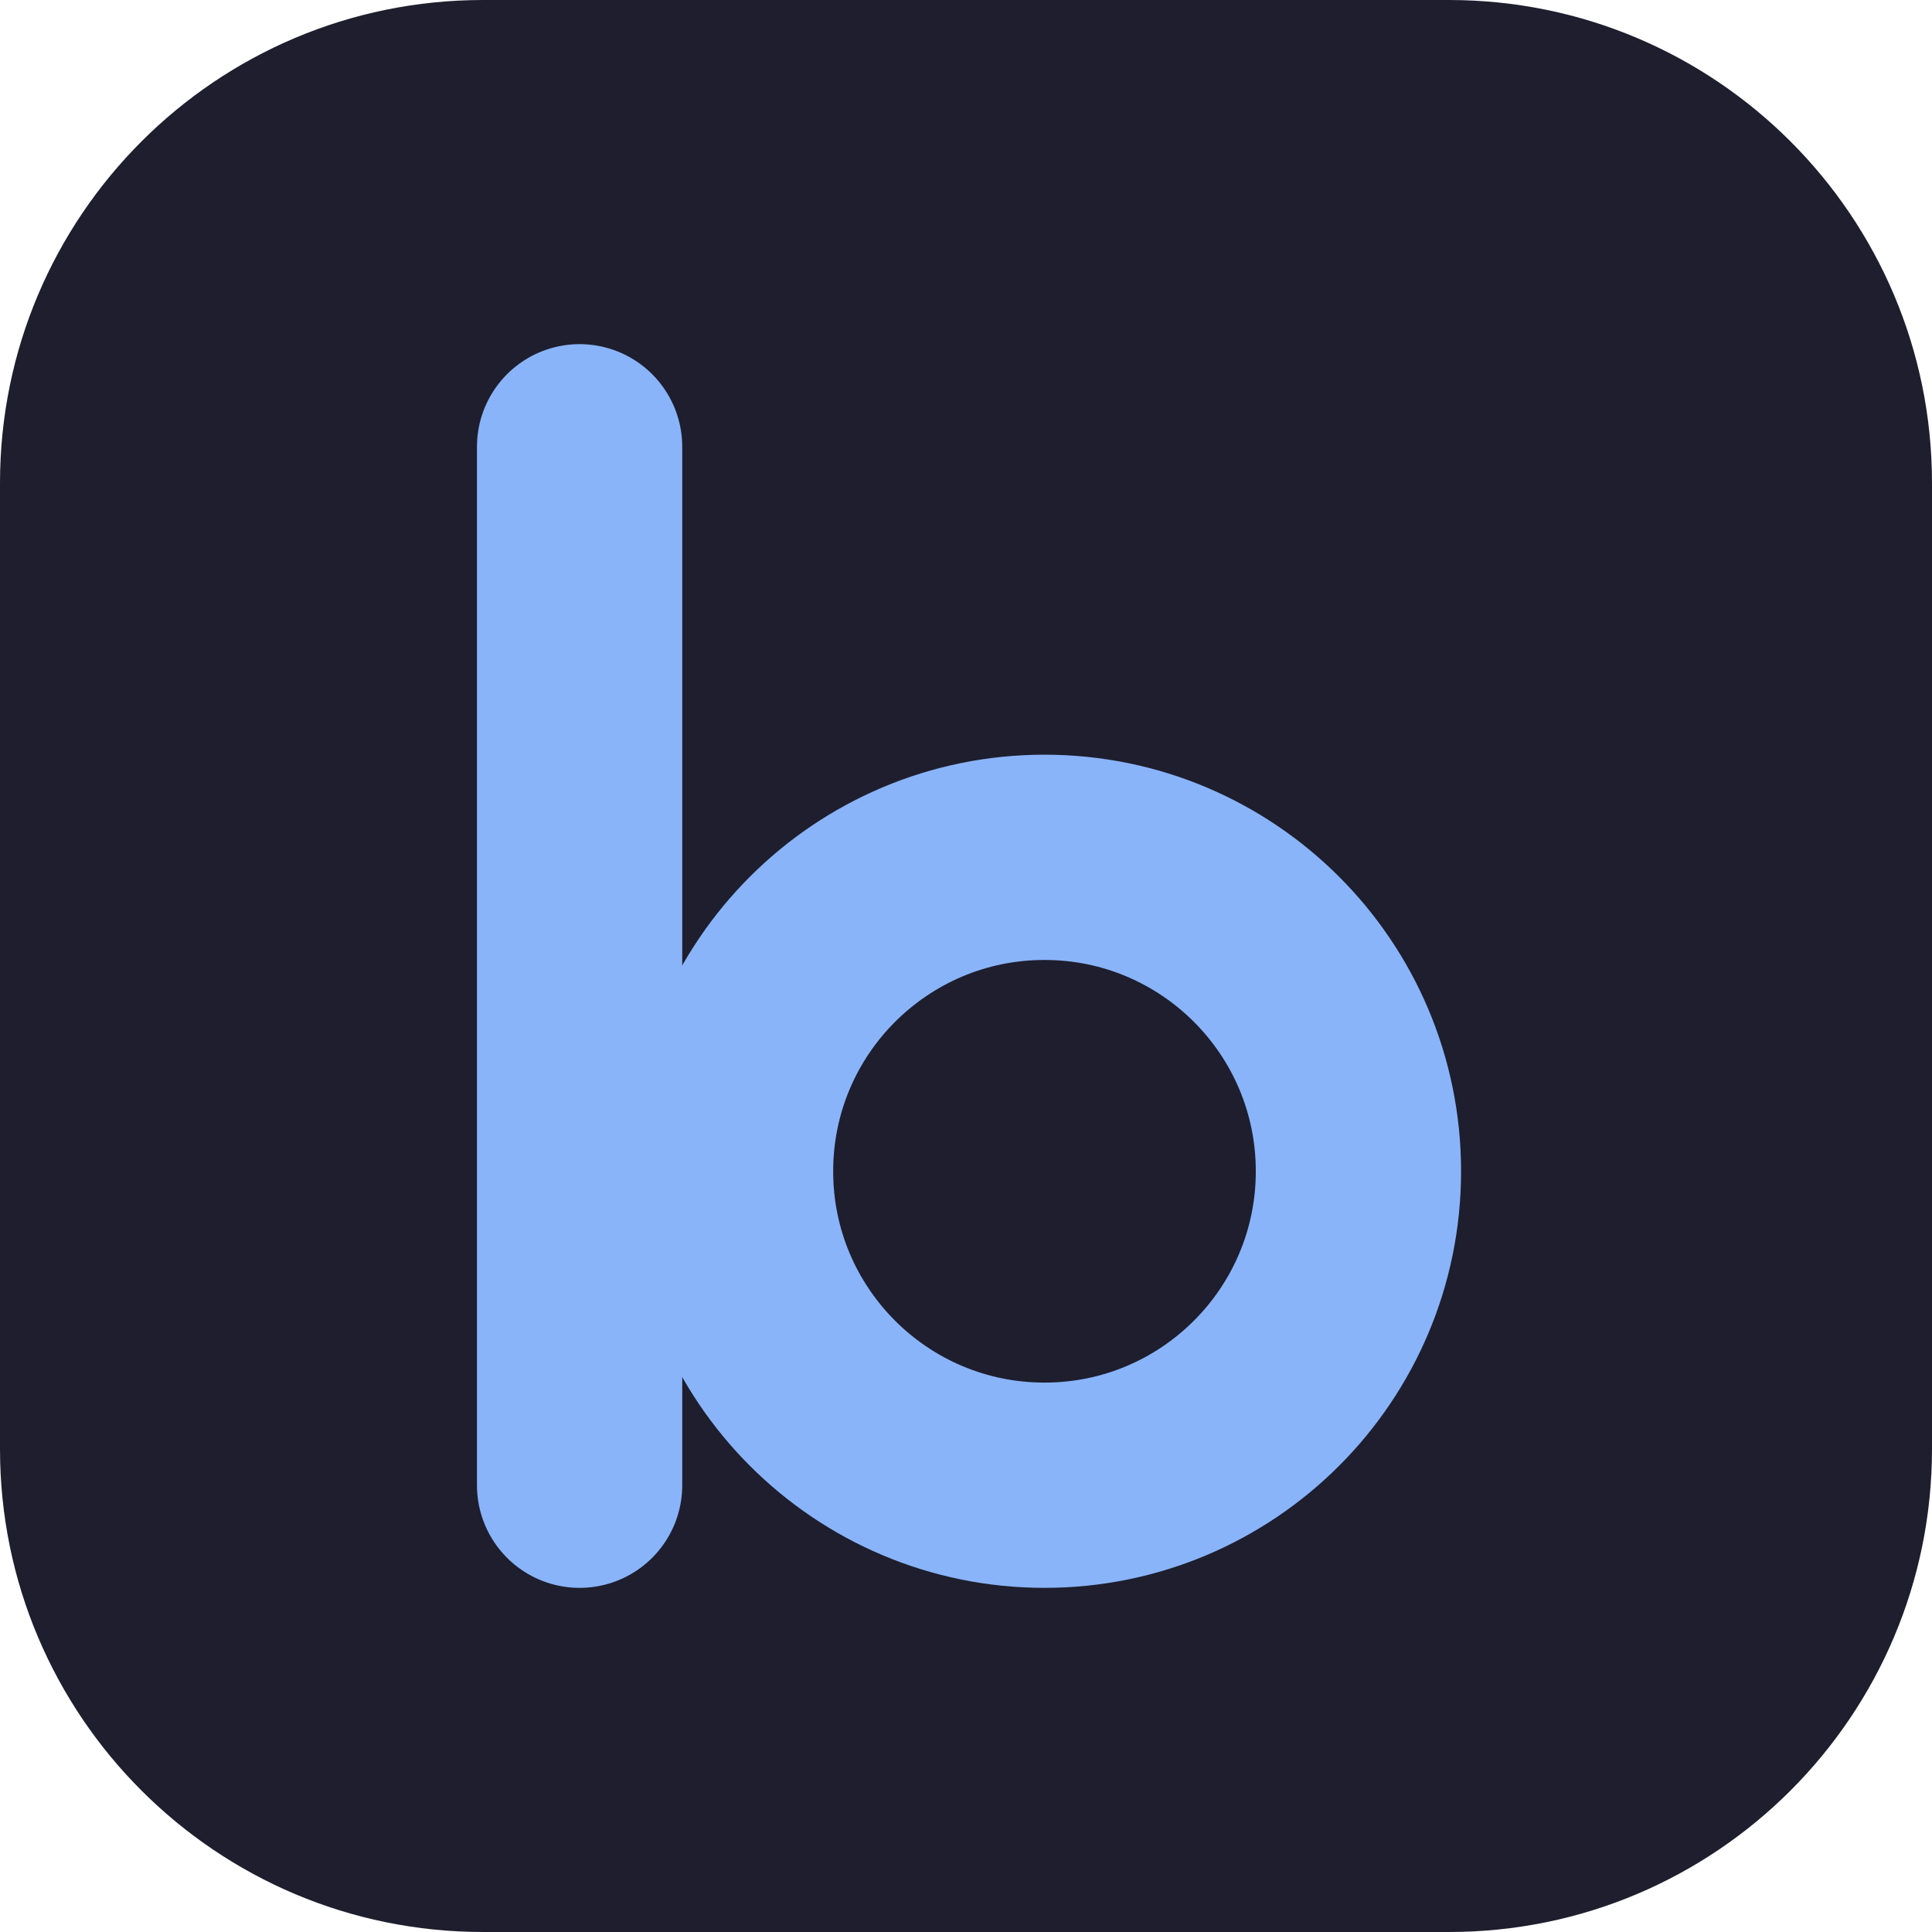
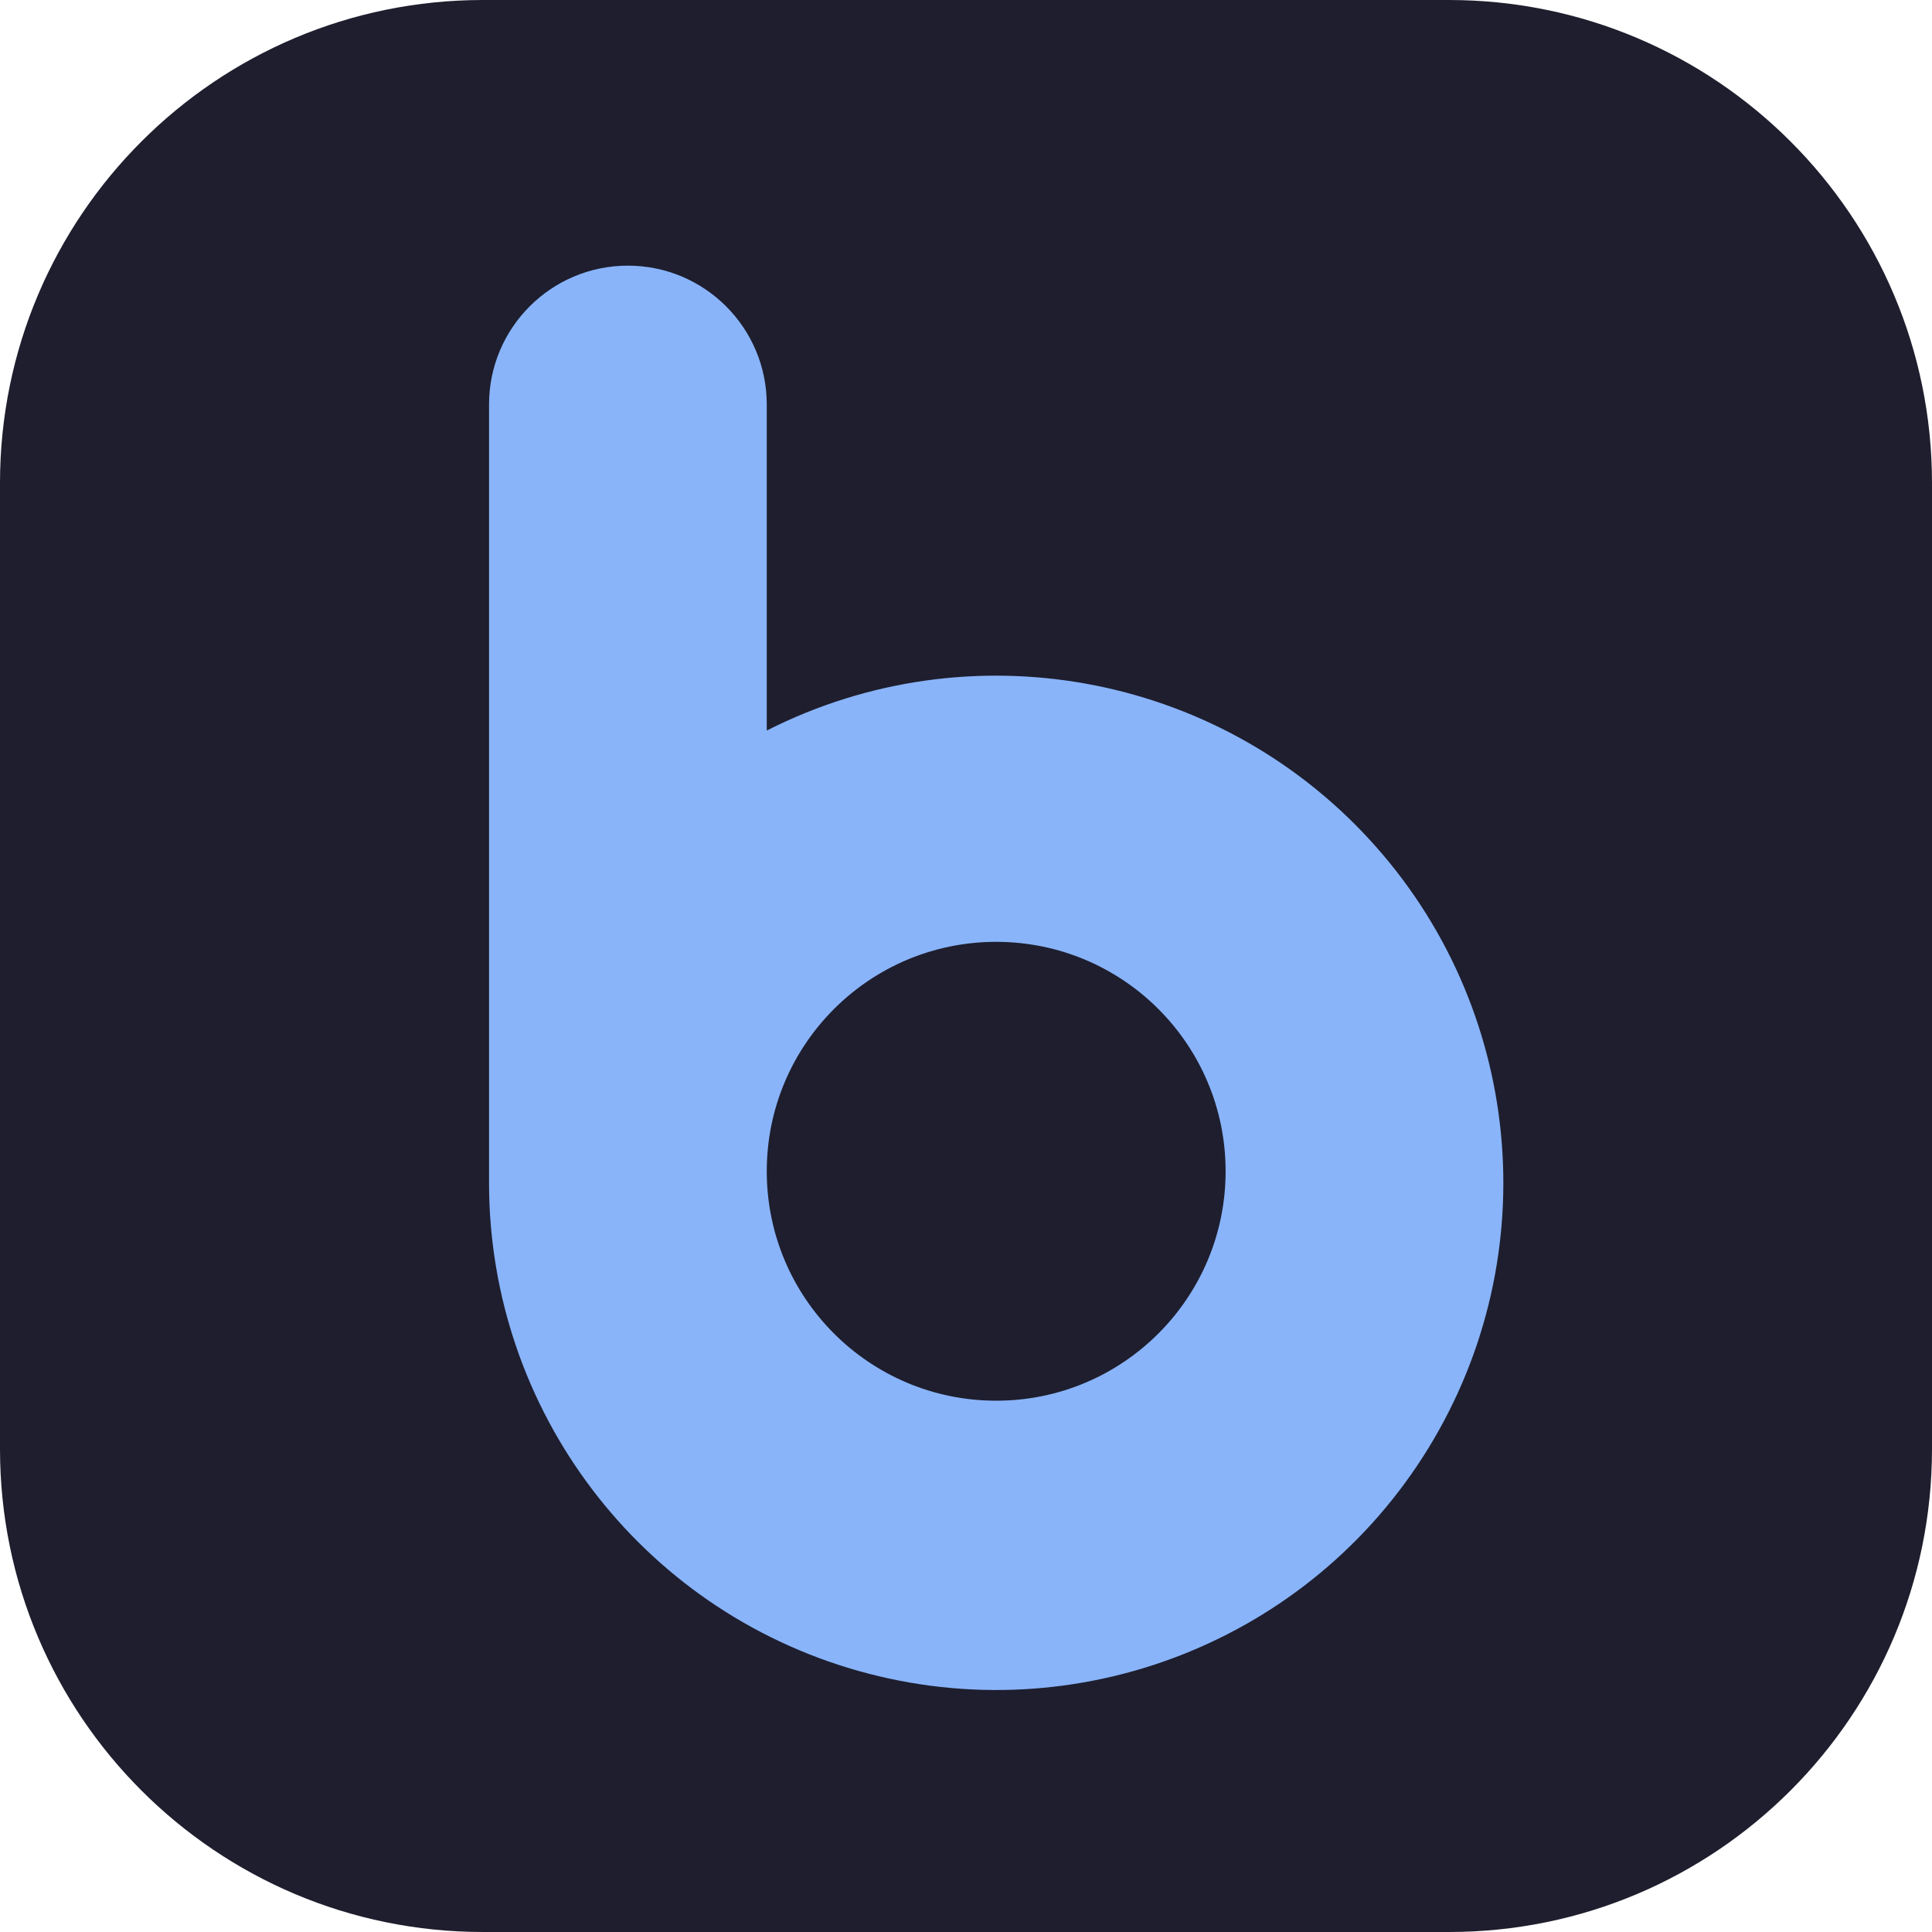
<svg xmlns="http://www.w3.org/2000/svg" viewBox="0 0 32 32">
  <rect width="32" height="32" rx="8" fill="#1e1e2e" />
-   <g fill="none" stroke="#89b4fa" stroke-width="3.4" stroke-linecap="round">
-     <path d="M9.6 7.4v17.2" />
-     <circle cx="17.3" cy="19.4" r="5.2" />
-   </g>
+   <path fill="#89b4fa" fill-rule="evenodd" d="M10.4 4.4a2.3 2.3 0 0 0-2.3 2.3v12.9a8.4 8.4 0 1 0 4.6-7.5V6.7a2.3 2.3 0 0 0-2.3-2.3Zm6.1 11.2a3.8 3.8 0 1 0 0 7.6 3.8 3.8 0 0 0 0-7.6Z" />
</svg>
